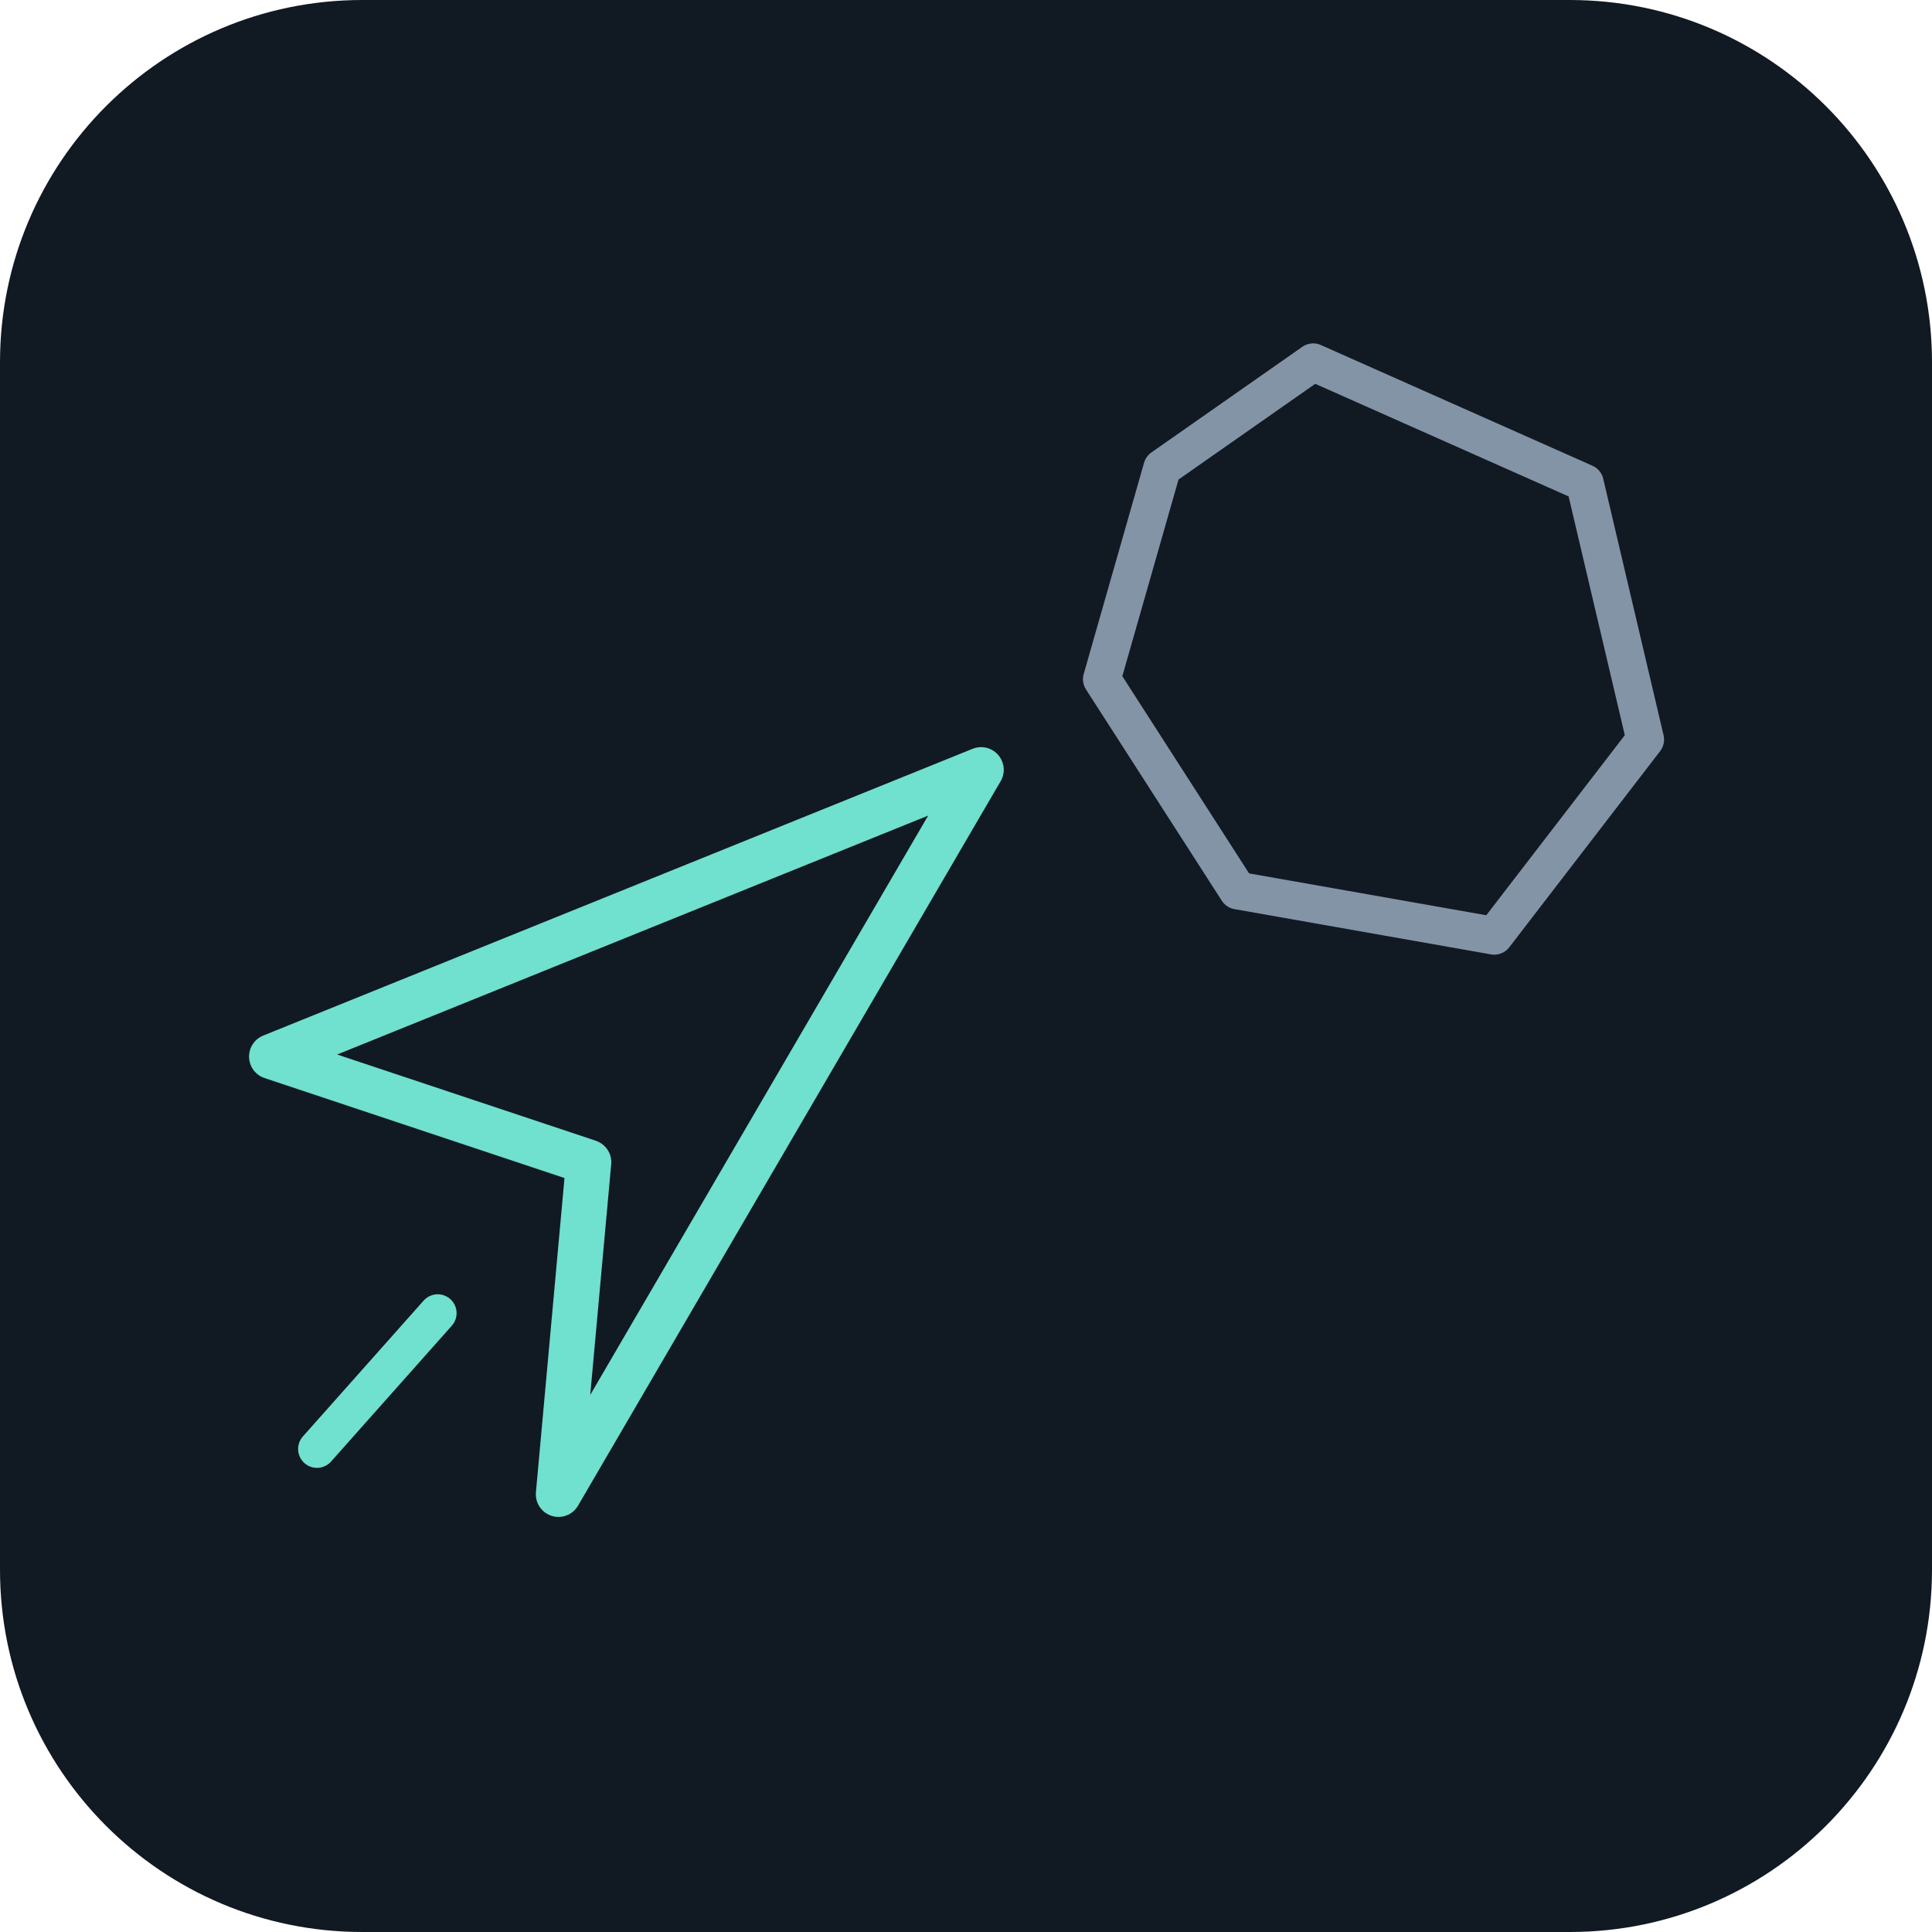
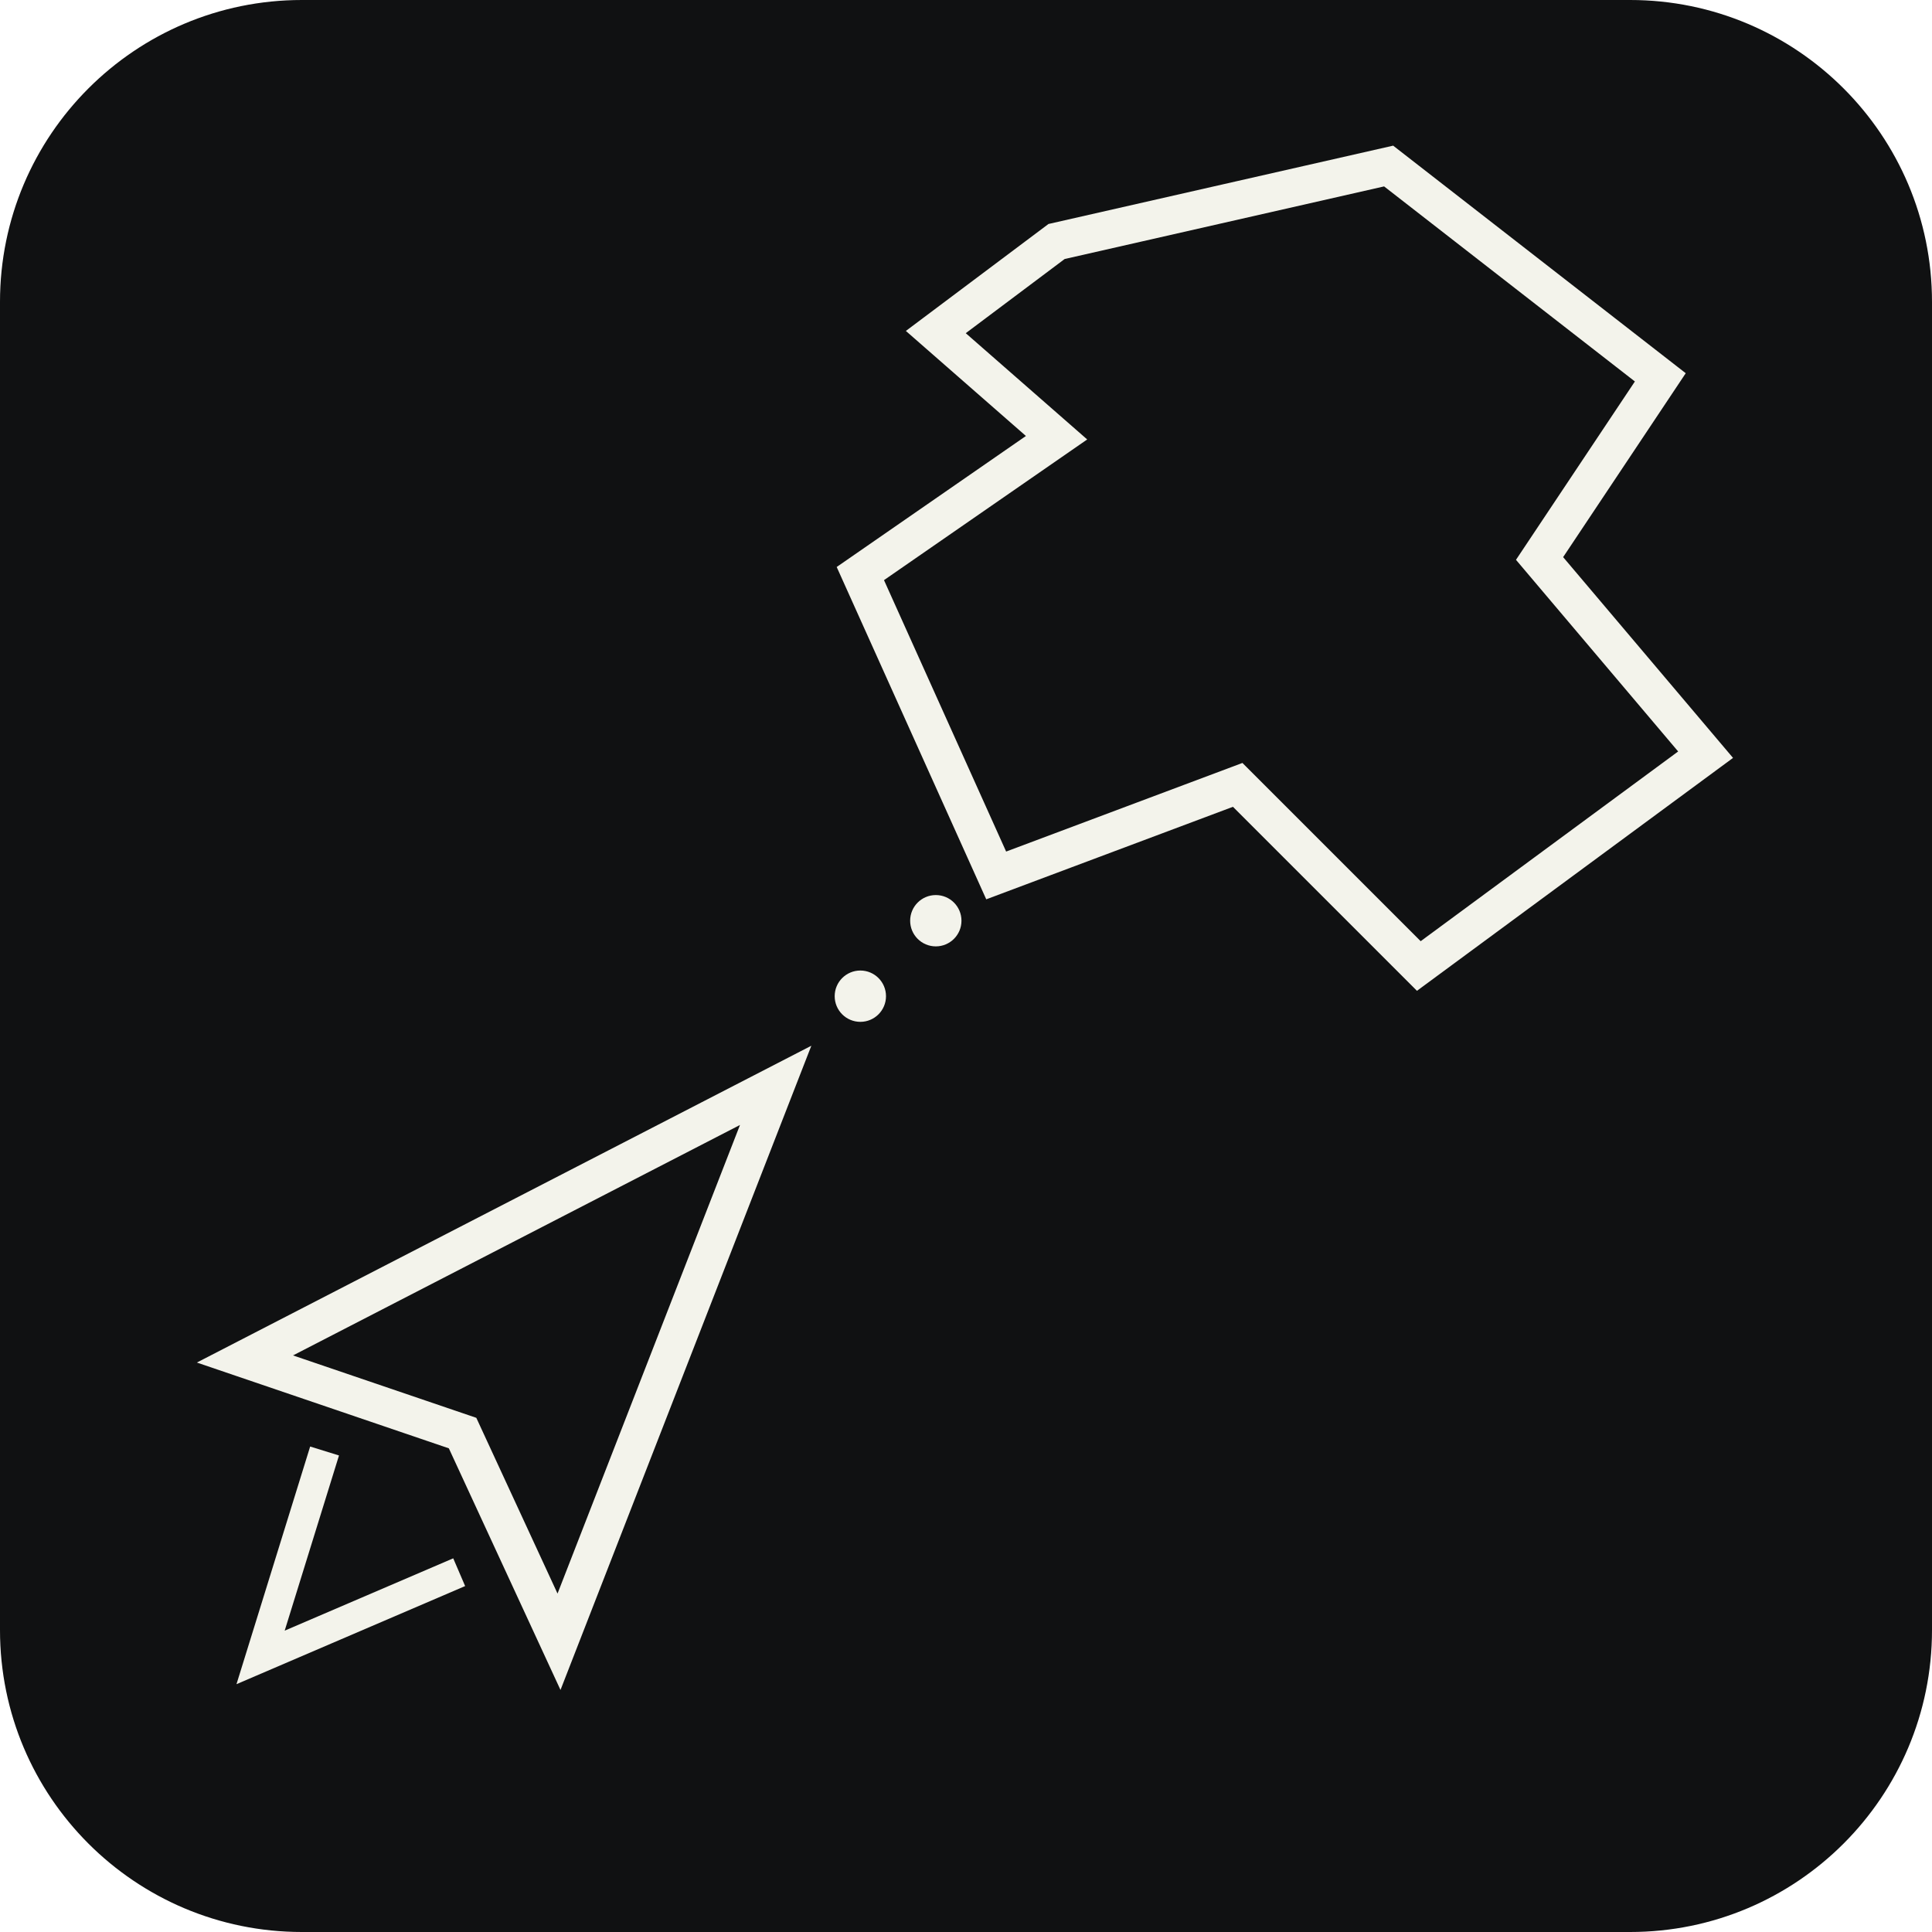
<svg xmlns="http://www.w3.org/2000/svg" width="128" height="128" viewBox="0 0 128 128" role="img" aria-labelledby="title desc">
-   <rect width="128" height="128" rx="24" fill="#111923" />
-   <g fill="none" stroke-linecap="round" stroke-linejoin="round">
-     <path d="M87 24 105 32 109 49 99 62 82 59 73 45 77 31Z" stroke="#8494a7" stroke-width="2.5" />
-     <path d="M65 51 37 99 39 77 18 70Z" stroke="#70e0cf" stroke-width="3" />
-     <path d="m29 87-8 9" stroke="#70e0cf" stroke-width="2.5" />
+   <rect width="128" height="128" rx="20" fill="#101112" />
+   <g fill="none" stroke="#f3f3eb" stroke-width="2.5" stroke-linejoin="miter">
+     <path d="m70 16 22-5 18 14-8 12 11 13-19 14-12-12-16 6-9-20 13-9-8-7Z" />
+     <g transform="translate(36 89) rotate(42)">
+       <path d="M0-23-14 14 0 8 14 14Z" />
+       <path d="m-6 15 6 13 6-13" stroke-width="2" />
+     </g>
+   </g>
+   <g fill="#f3f3eb">
+     <circle cx="57" cy="66" r="1.7" />
+     <circle cx="62" cy="61" r="1.7" />
  </g>
</svg>
